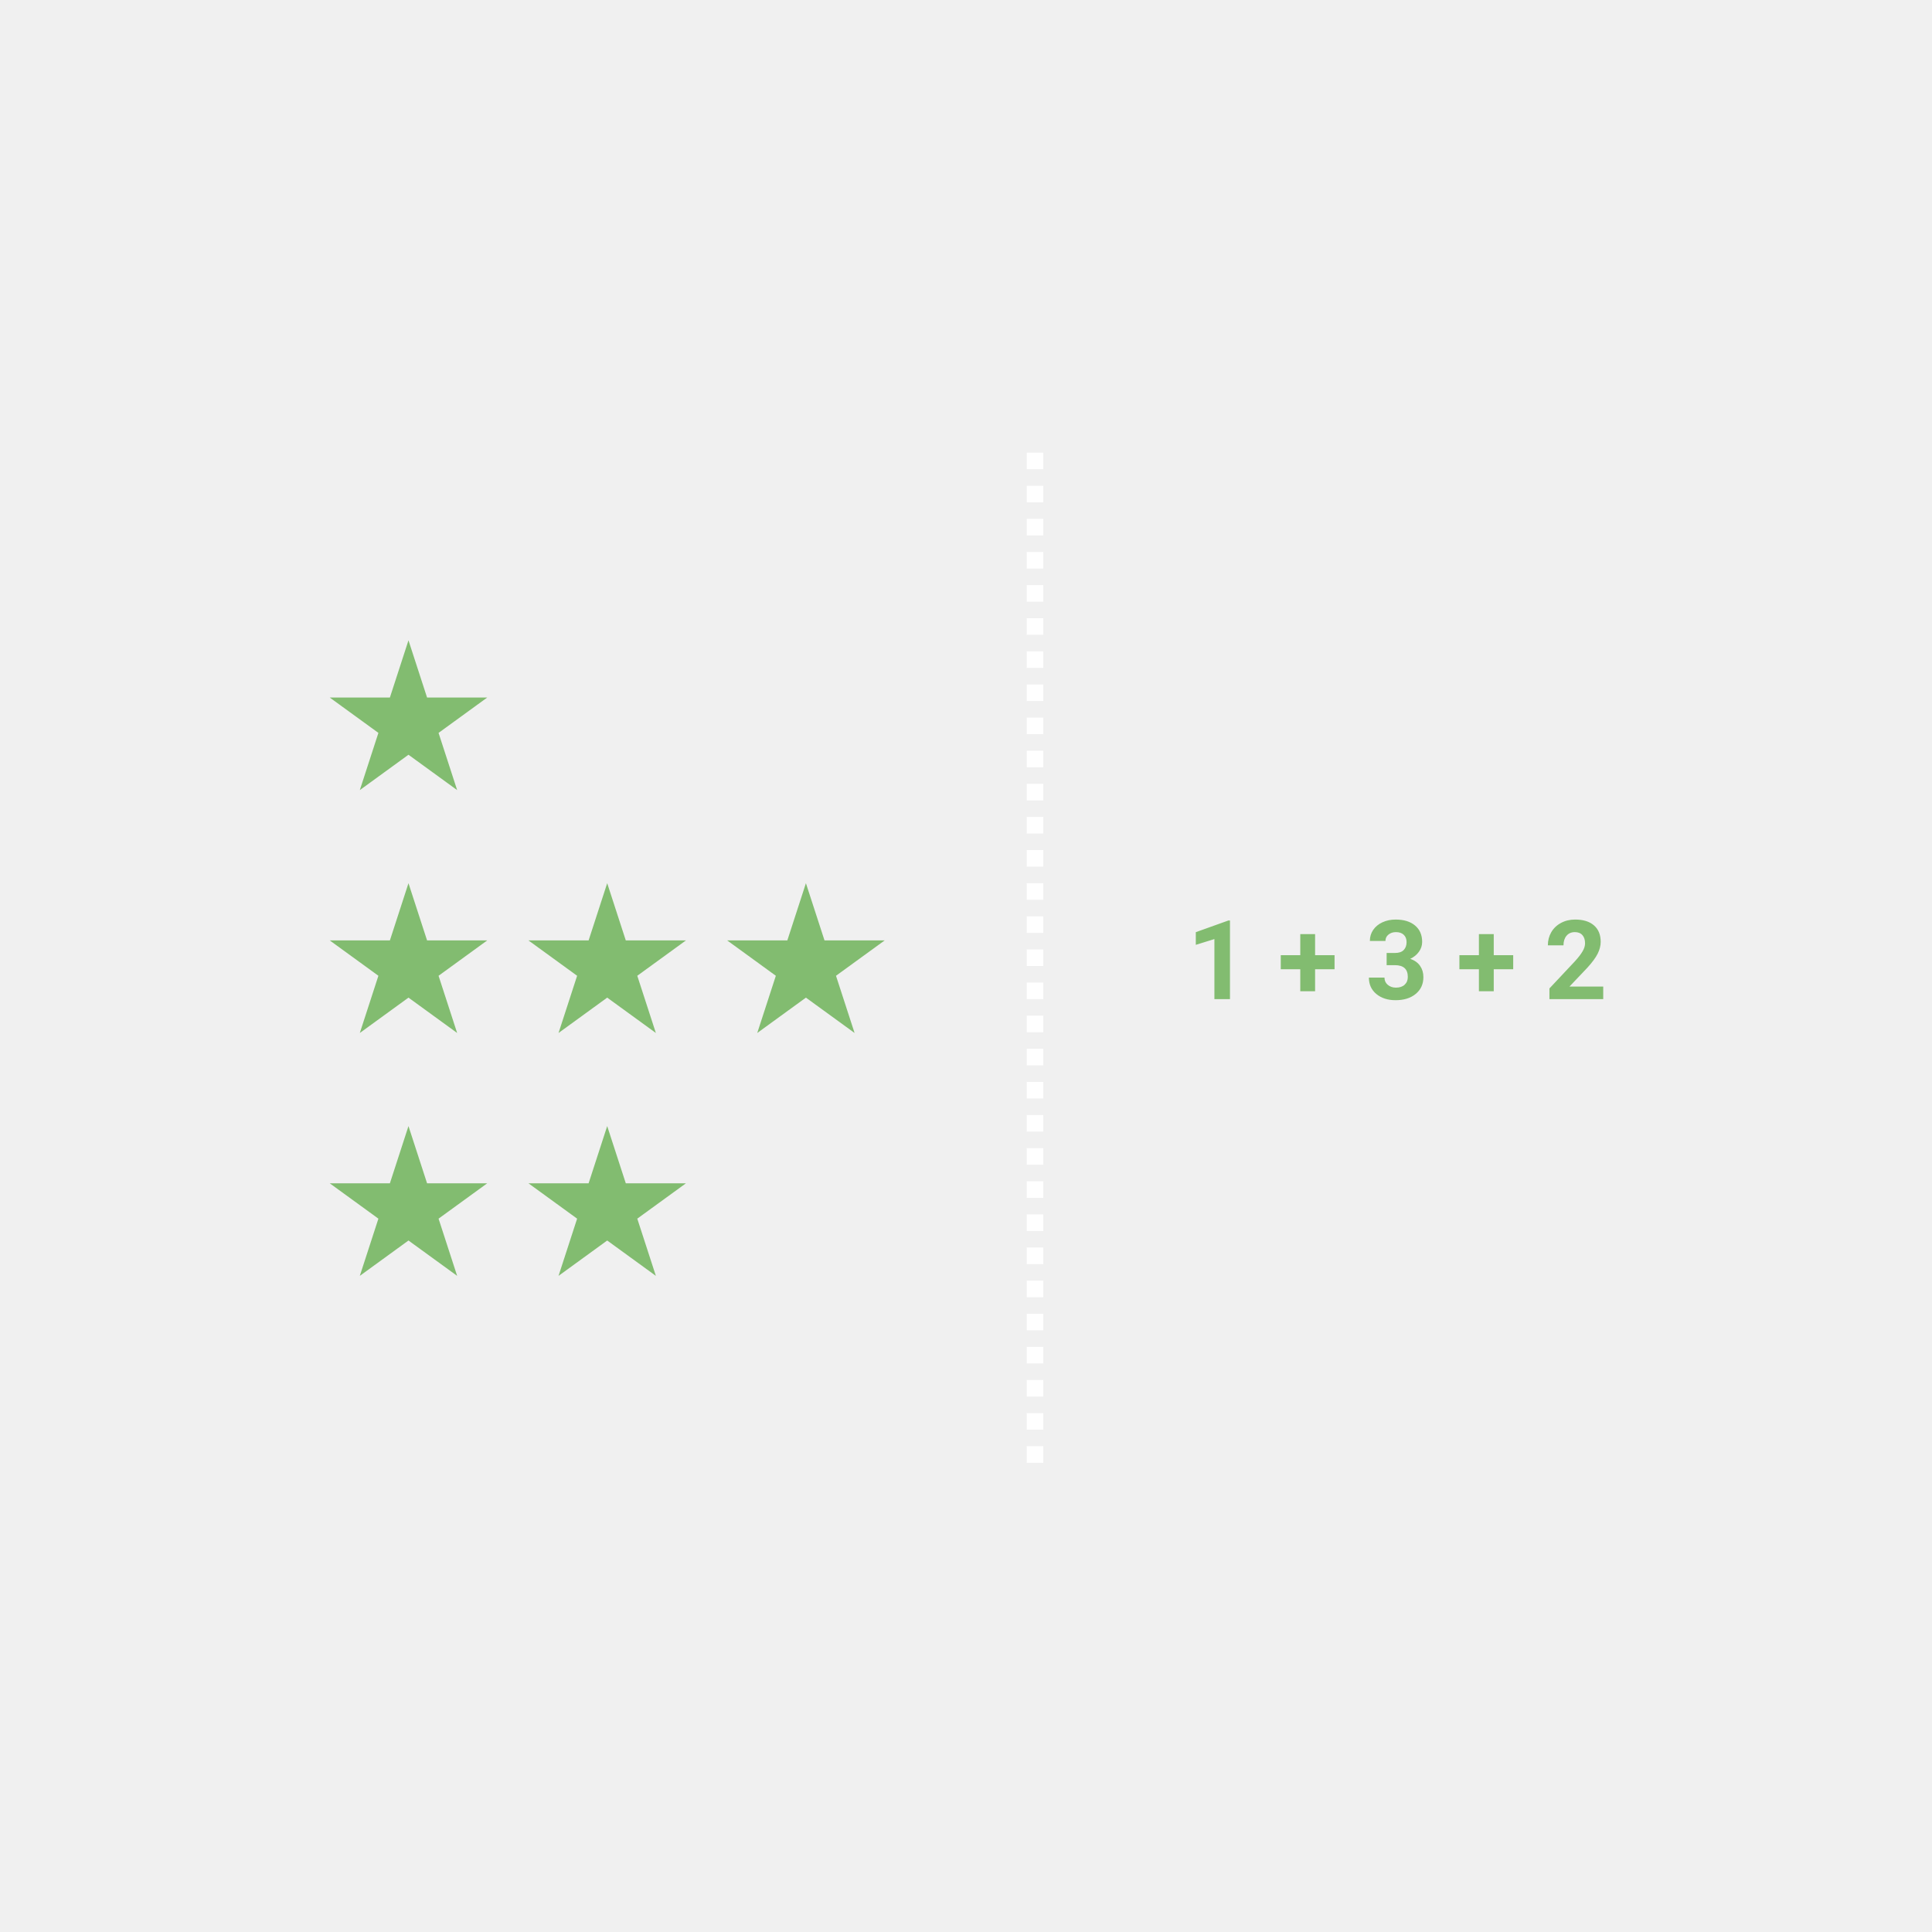
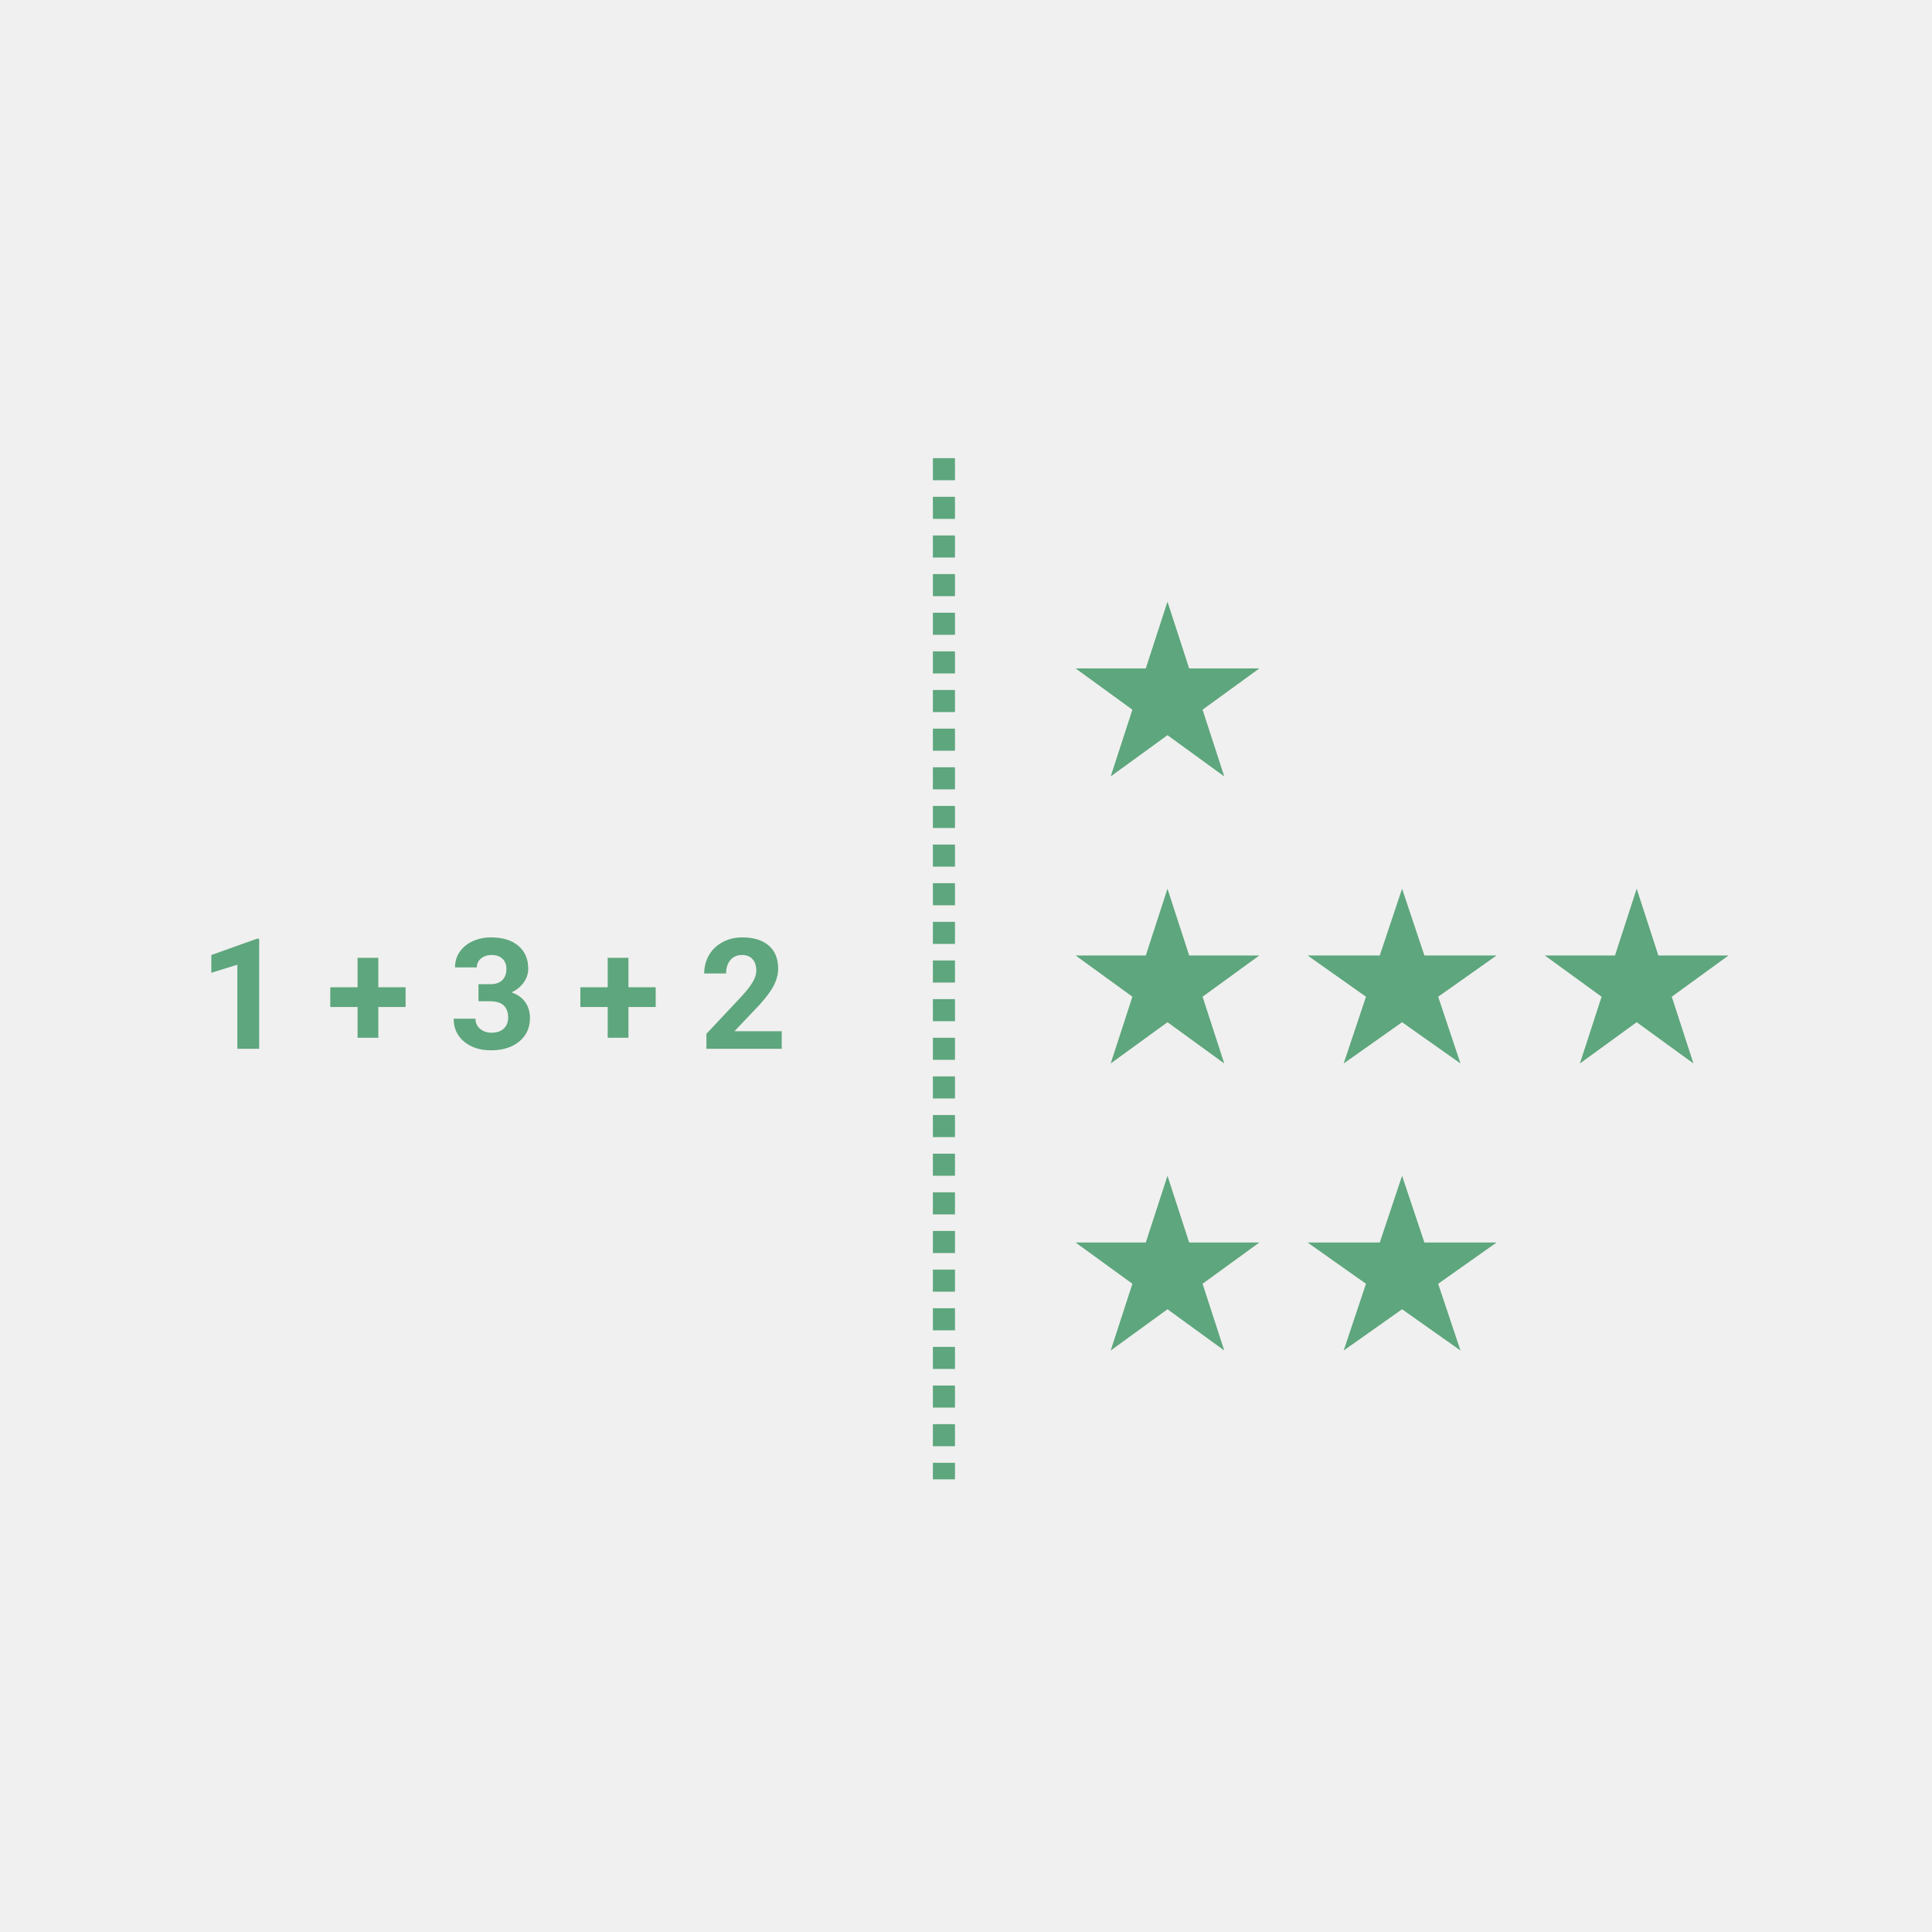
<svg xmlns="http://www.w3.org/2000/svg" width="350" height="350" viewBox="0 0 350 350" fill="none">
-   <path d="M110 204L113.368 214.365H124.266L115.449 220.771L118.817 231.135L110 224.729L101.183 231.135L104.551 220.771L95.734 214.365H106.632L110 204Z" fill="#82BC70" />
-   <path d="M74 116L77.368 126.365H88.266L79.449 132.771L82.817 143.135L74 136.729L65.183 143.135L68.551 132.771L59.734 126.365H70.632L74 116Z" fill="#82BC70" />
-   <path d="M74 204L77.368 214.365H88.266L79.449 220.771L82.817 231.135L74 224.729L65.183 231.135L68.551 220.771L59.734 214.365H70.632L74 204Z" fill="#82BC70" />
-   <path d="M74 160L77.368 170.365H88.266L79.449 176.771L82.817 187.135L74 180.729L65.183 187.135L68.551 176.771L59.734 170.365H70.632L74 160Z" fill="#82BC70" />
-   <path d="M110 160L113.368 170.365H124.266L115.449 176.771L118.817 187.135L110 180.729L101.183 187.135L104.551 176.771L95.734 170.365H106.632L110 160Z" fill="#82BC70" />
-   <path d="M146 160L149.368 170.365H160.266L151.449 176.771L154.817 187.135L146 180.729L137.183 187.135L140.551 176.771L131.734 170.365H142.632L146 160Z" fill="#82BC70" />
-   <line x1="187.5" y1="82" x2="187.5" y2="267" stroke="white" stroke-width="3" stroke-dasharray="3 3" />
-   <path d="M222.822 181H220V170.121L216.631 171.166V168.871L222.52 166.762H222.822V181ZM238.242 173.041H241.768V175.59H238.242V179.574H235.557V175.59H232.021V173.041H235.557V169.223H238.242V173.041ZM251.201 172.641H252.705C253.421 172.641 253.952 172.462 254.297 172.104C254.642 171.745 254.814 171.27 254.814 170.678C254.814 170.105 254.642 169.659 254.297 169.34C253.958 169.021 253.49 168.861 252.891 168.861C252.35 168.861 251.898 169.011 251.533 169.311C251.169 169.604 250.986 169.988 250.986 170.463H248.164C248.164 169.721 248.363 169.057 248.76 168.471C249.163 167.878 249.723 167.416 250.439 167.084C251.162 166.752 251.956 166.586 252.822 166.586C254.326 166.586 255.505 166.947 256.357 167.67C257.21 168.386 257.637 169.376 257.637 170.639C257.637 171.29 257.438 171.889 257.041 172.436C256.644 172.982 256.123 173.402 255.479 173.695C256.279 173.982 256.875 174.411 257.266 174.984C257.663 175.557 257.861 176.234 257.861 177.016C257.861 178.279 257.399 179.291 256.475 180.053C255.557 180.814 254.339 181.195 252.822 181.195C251.403 181.195 250.241 180.821 249.336 180.072C248.438 179.324 247.988 178.334 247.988 177.104H250.811C250.811 177.637 251.009 178.074 251.406 178.412C251.81 178.751 252.305 178.92 252.891 178.92C253.561 178.92 254.085 178.744 254.463 178.393C254.847 178.035 255.039 177.562 255.039 176.977C255.039 175.557 254.258 174.848 252.695 174.848H251.201V172.641ZM270.605 173.041H274.131V175.59H270.605V179.574H267.92V175.59H264.385V173.041H267.92V169.223H270.605V173.041ZM290.439 181H280.693V179.066L285.293 174.164C285.924 173.474 286.39 172.872 286.689 172.357C286.995 171.843 287.148 171.355 287.148 170.893C287.148 170.261 286.989 169.766 286.67 169.408C286.351 169.044 285.895 168.861 285.303 168.861C284.665 168.861 284.16 169.083 283.789 169.525C283.424 169.962 283.242 170.538 283.242 171.254H280.41C280.41 170.388 280.615 169.597 281.025 168.881C281.442 168.165 282.028 167.605 282.783 167.201C283.538 166.791 284.395 166.586 285.352 166.586C286.816 166.586 287.952 166.938 288.76 167.641C289.574 168.344 289.98 169.337 289.98 170.619C289.98 171.322 289.798 172.038 289.434 172.768C289.069 173.497 288.444 174.346 287.559 175.316L284.326 178.725H290.439V181Z" fill="#82BC70" />
+   <path d="M254 213L258.041 225.092L271.119 225.092L260.539 232.566L264.58 244.658L254 237.184L243.42 244.658L247.461 232.566L236.881 225.092L249.959 225.092L254 213Z" fill="#5EA67D" />
+   <path d="M211.5 109L215.429 121.092L228.143 121.092L217.857 128.566L221.786 140.658L211.5 133.184L201.214 140.658L205.143 128.566L194.857 121.092L207.571 121.092L211.5 109Z" fill="#5EA67D" />
+   <path d="M211.5 213L215.429 225.092L228.143 225.092L217.857 232.566L221.786 244.658L211.5 237.184L201.214 244.658L205.143 232.566L194.857 225.092L207.571 225.092L211.5 213Z" fill="#5EA67D" />
+   <path d="M211.5 161L215.429 173.092L228.143 173.092L217.857 180.566L221.786 192.658L211.5 185.184L201.214 192.658L205.143 180.566L194.857 173.092L207.571 173.092L211.5 161Z" fill="#5EA67D" />
+   <path d="M254 161L258.041 173.092L271.119 173.092L260.539 180.566L264.58 192.658L254 185.184L243.42 192.658L247.461 180.566L236.881 173.092L249.959 173.092L254 161Z" fill="#5EA67D" />
+   <path d="M296.5 161L300.429 173.092L313.143 173.092L302.857 180.566L306.786 192.658L296.5 185.184L286.214 192.658L290.143 180.566L279.857 173.092L292.571 173.092L296.5 161Z" fill="#5EA67D" />
+   <line x1="171" y1="83" x2="171" y2="268" stroke="#5EA67D" stroke-width="4" stroke-dasharray="4 3" />
+   <path d="M46.951 190H43V174.77L38.283 176.232V173.02L46.527 170.066H46.951V190ZM68.539 178.857H73.475V182.426H68.539V188.004H64.779V182.426H59.83V178.857H64.779V173.512H68.539V178.857ZM86.682 178.297H88.787C89.79 178.297 90.533 178.046 91.016 177.545C91.499 177.044 91.74 176.378 91.74 175.549C91.74 174.747 91.499 174.122 91.016 173.676C90.542 173.229 89.885 173.006 89.047 173.006C88.29 173.006 87.657 173.215 87.147 173.635C86.636 174.045 86.381 174.583 86.381 175.248H82.43C82.43 174.209 82.708 173.279 83.264 172.459C83.829 171.63 84.613 170.982 85.615 170.518C86.627 170.053 87.739 169.82 88.951 169.82C91.057 169.82 92.706 170.326 93.9 171.338C95.094 172.34 95.691 173.726 95.691 175.494C95.691 176.406 95.413 177.244 94.857 178.01C94.301 178.775 93.572 179.363 92.67 179.773C93.791 180.174 94.625 180.776 95.172 181.578C95.728 182.38 96.006 183.328 96.006 184.422C96.006 186.19 95.359 187.607 94.064 188.674C92.779 189.74 91.075 190.273 88.951 190.273C86.964 190.273 85.337 189.749 84.07 188.701C82.812 187.653 82.184 186.268 82.184 184.545H86.135C86.135 185.292 86.413 185.903 86.969 186.377C87.534 186.851 88.227 187.088 89.047 187.088C89.986 187.088 90.719 186.842 91.248 186.35C91.786 185.848 92.055 185.188 92.055 184.367C92.055 182.38 90.961 181.387 88.773 181.387H86.682V178.297ZM113.848 178.857H118.783V182.426H113.848V188.004H110.088V182.426H105.139V178.857H110.088V173.512H113.848V178.857ZM141.615 190H127.971V187.293L134.41 180.43C135.294 179.464 135.946 178.62 136.365 177.9C136.794 177.18 137.008 176.497 137.008 175.85C137.008 174.965 136.785 174.273 136.338 173.771C135.891 173.261 135.253 173.006 134.424 173.006C133.531 173.006 132.824 173.316 132.305 173.936C131.794 174.546 131.539 175.353 131.539 176.355H127.574C127.574 175.143 127.861 174.036 128.436 173.033C129.019 172.031 129.839 171.247 130.896 170.682C131.954 170.107 133.152 169.82 134.492 169.82C136.543 169.82 138.133 170.312 139.264 171.297C140.403 172.281 140.973 173.671 140.973 175.467C140.973 176.451 140.717 177.454 140.207 178.475C139.697 179.495 138.822 180.685 137.582 182.043L133.057 186.814H141.615V190Z" fill="#5EA67D" />
</svg>
